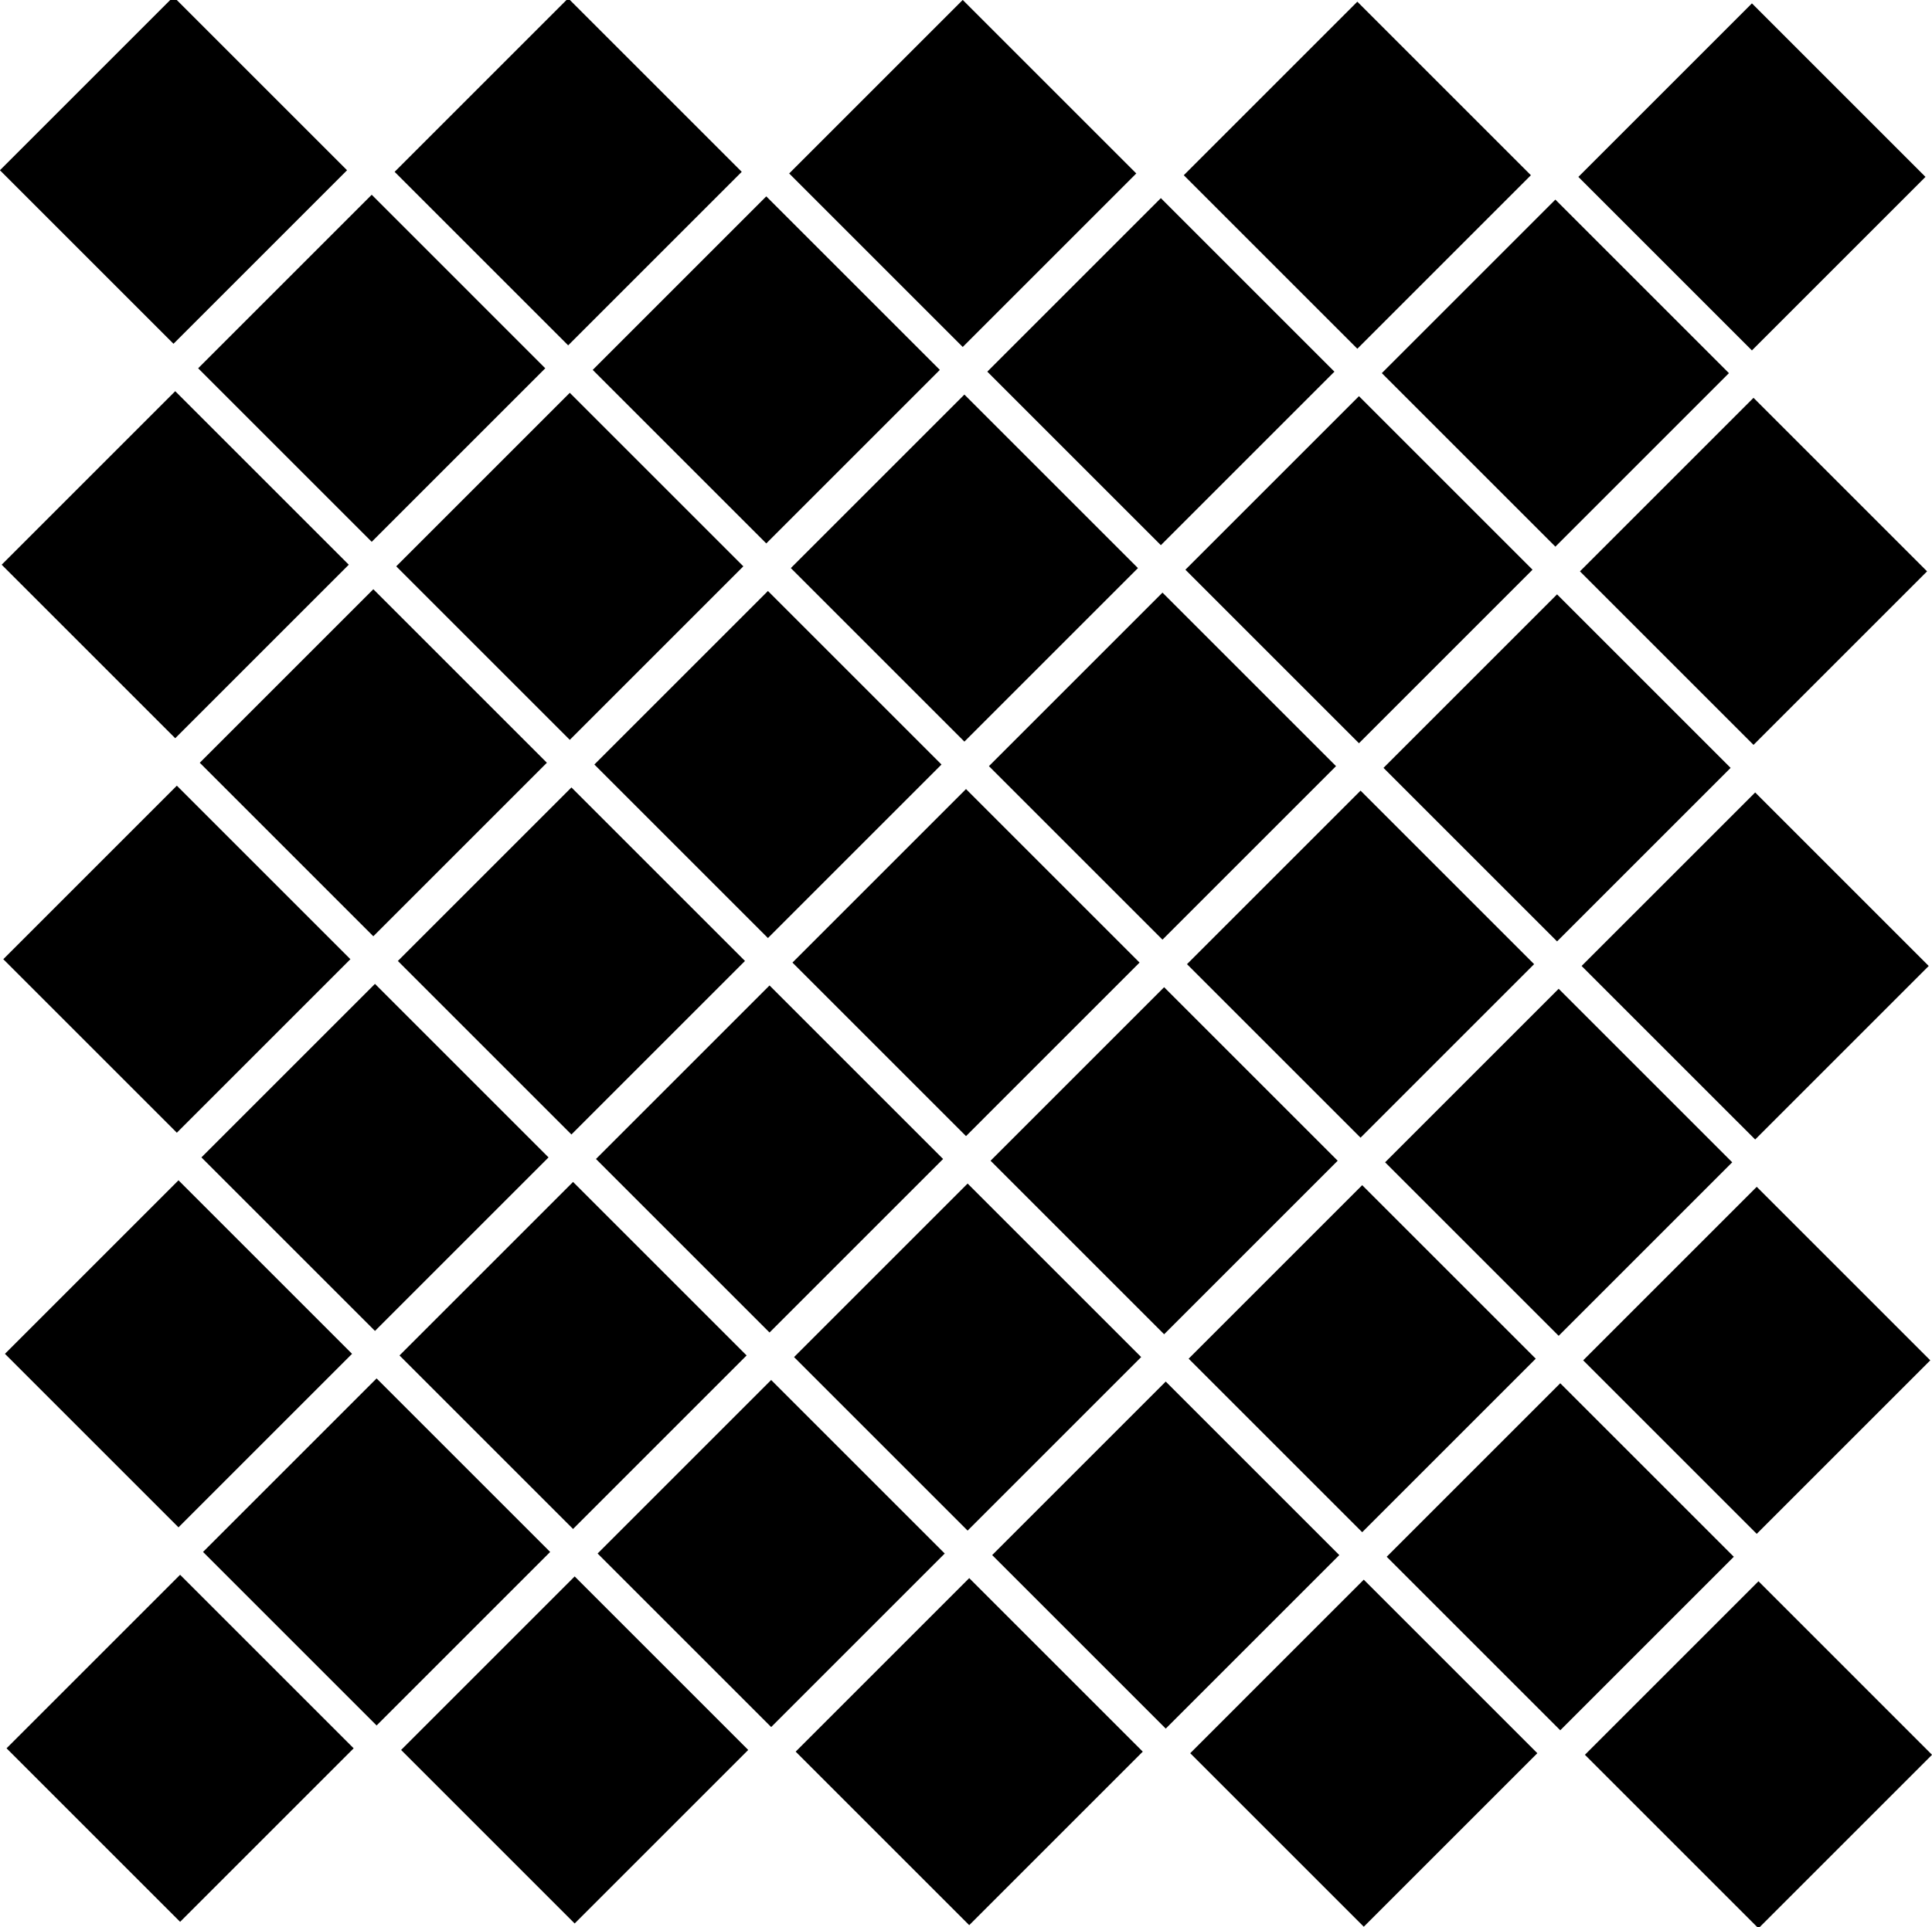
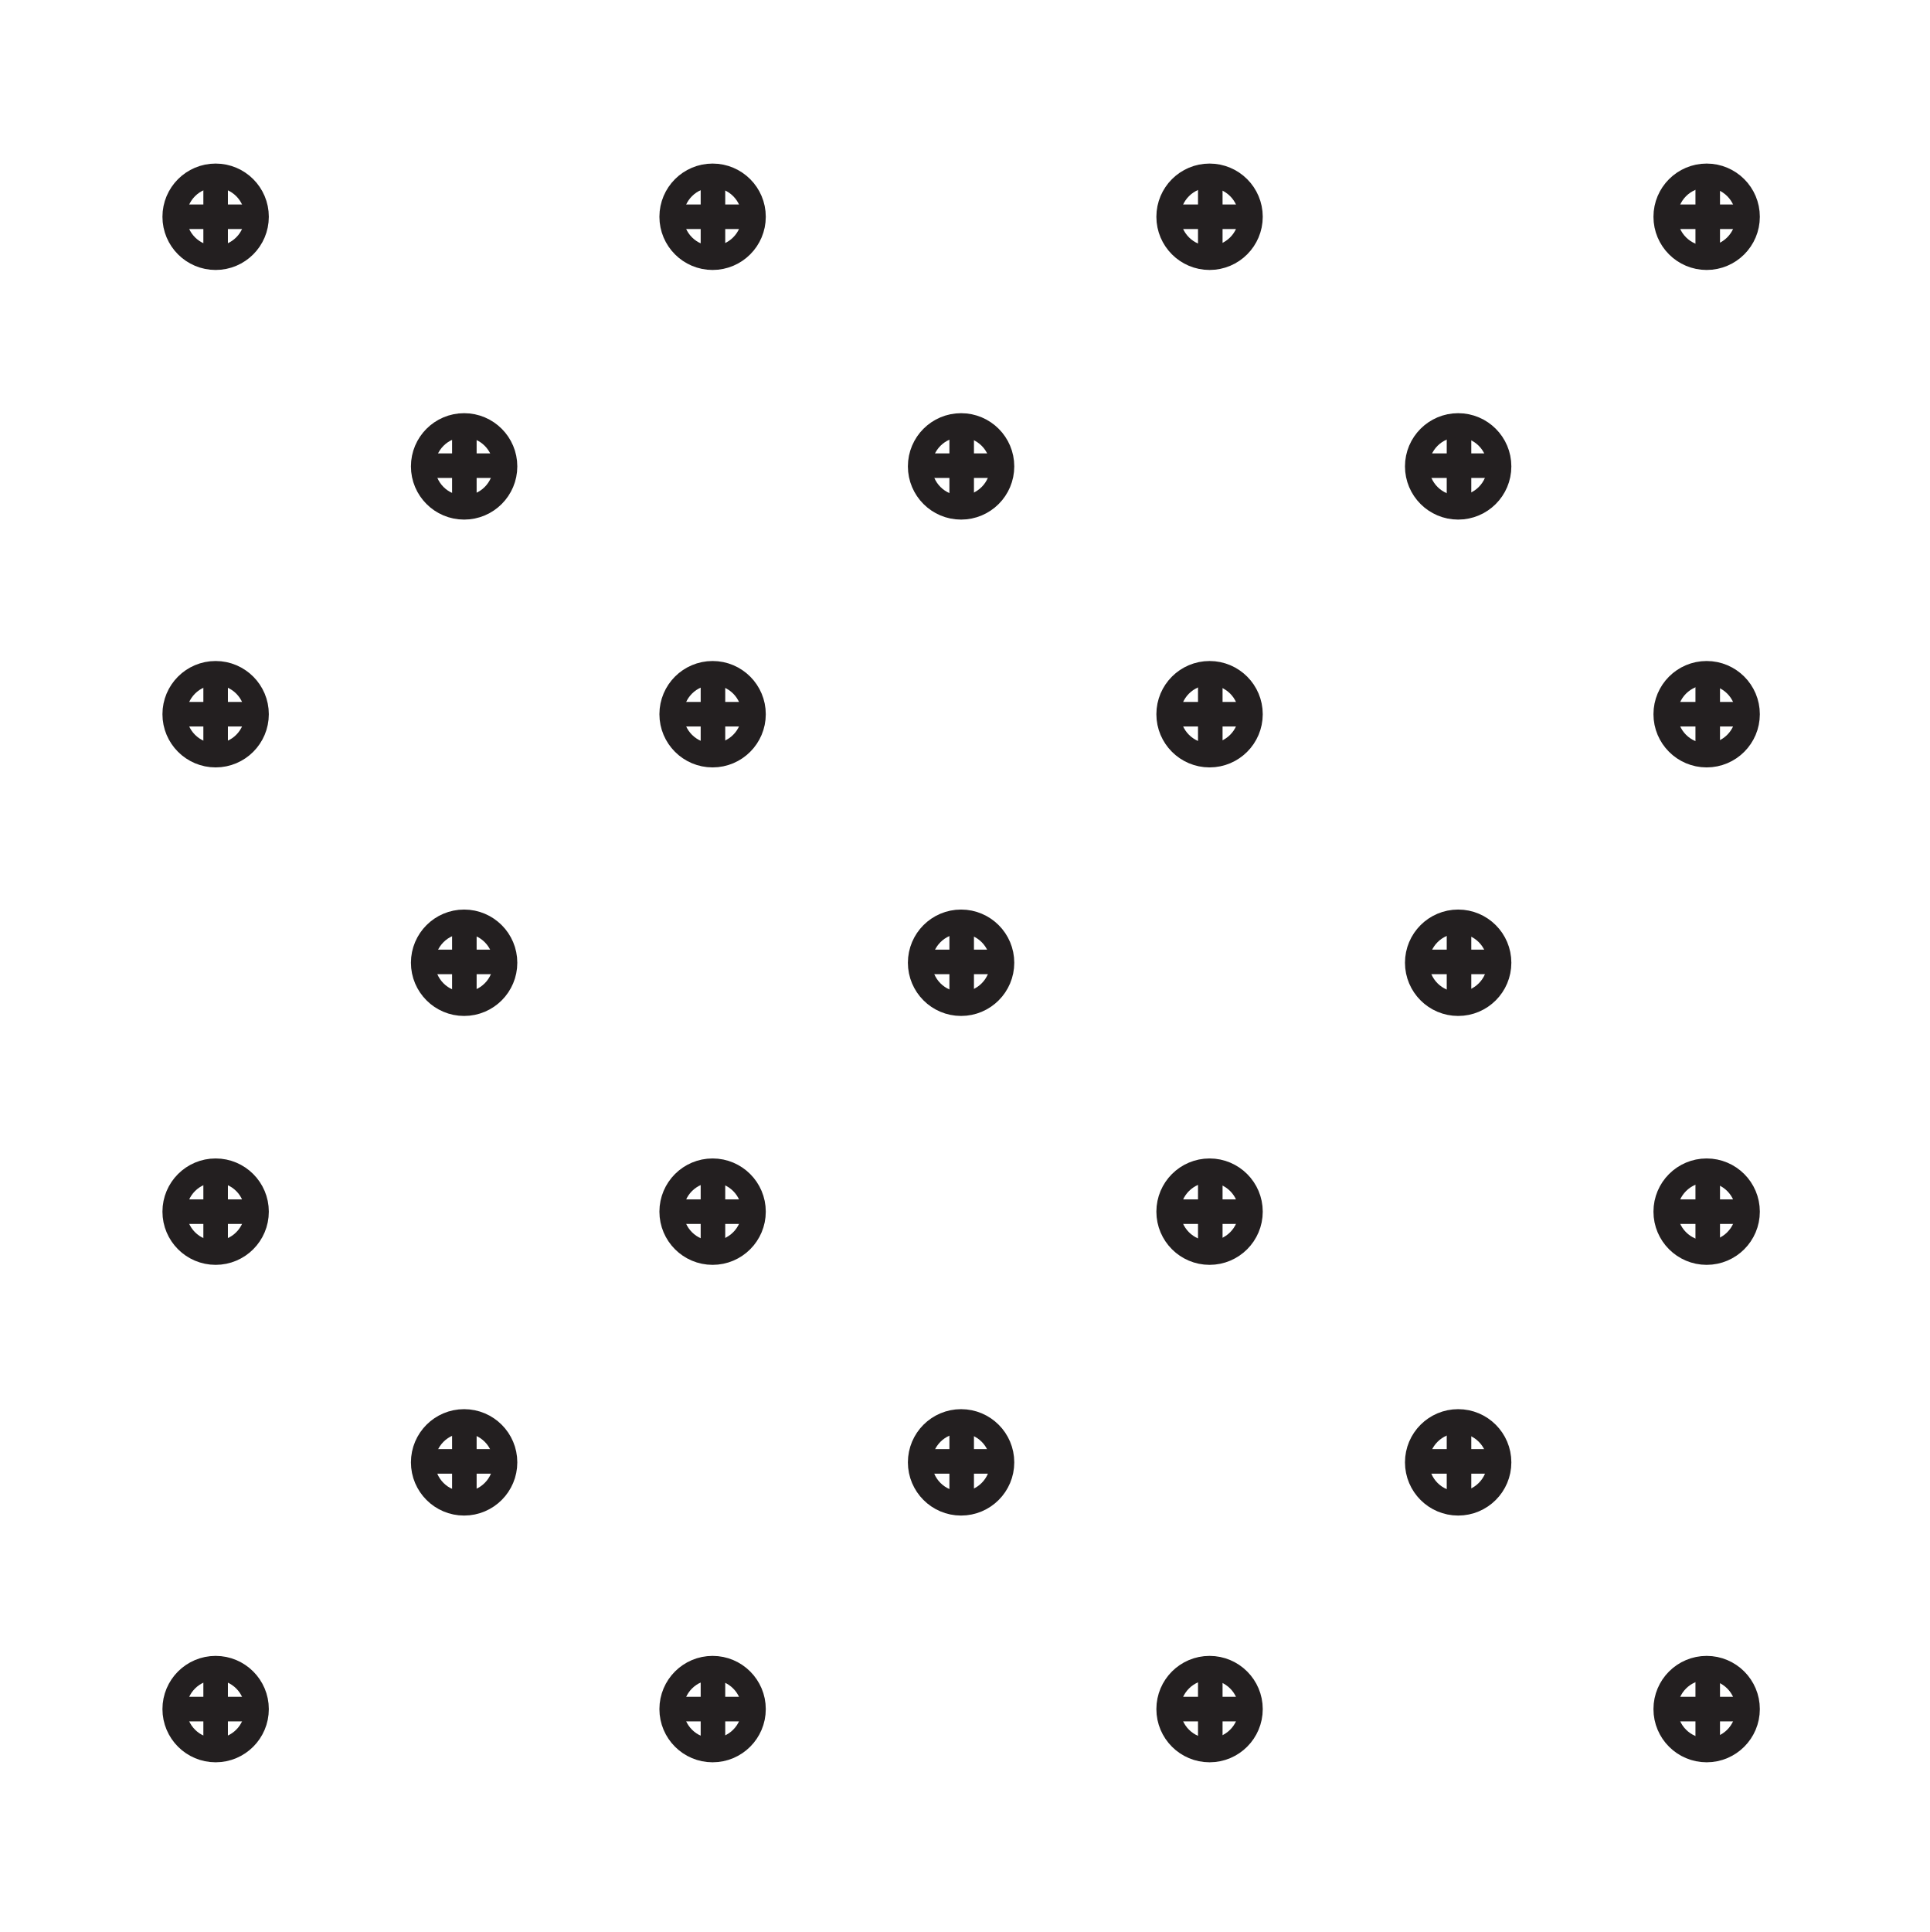
- <svg xmlns="http://www.w3.org/2000/svg" version="1.1" x="0px" y="0px" width="202.37px" height="201.85px" viewBox="0 0 202.37 201.85" enable-background="new 0 0 202.37 201.85" xml:space="preserve">
-   <g>
-     <rect x="5.32" y="4.98" transform="matrix(0.7071 -0.7071 0.7071 0.7071 -7.2899 18.0769)" width="25.71" height="25.71" />
-     <polygon points="21.62,16.82 19.2,16.82 19.2,14.4 17.16,14.4 17.16,16.82 14.74,16.82 14.74,18.86 17.16,18.86             17.16,21.27 19.2,21.27 19.2,18.86 21.62,18.86" />
-     <circle cx="18.18" cy="17.84" r="3.42" />
+ <svg xmlns="http://www.w3.org/2000/svg" version="1.2" baseProfile="tiny" x="0px" y="0px" width="160.35px" height="160.52px" viewBox="0 0 160.35 160.52" overflow="inherit" xml:space="preserve">
+   <g id="patch-01">
+     <rect x="5.07" y="5.15" transform="matrix(0.7071 -0.7071 0.7071 0.7071 -7.4838 17.9466)" fill="none" width="25.71" height="25.71" />
+     <polygon fill="#231F20" points="21.36,16.99 18.94,16.99 18.94,14.57 16.9,14.57 16.9,16.99 14.48,16.99 14.48,19.03 16.9,19.03   16.9,21.44 18.94,21.44 18.94,19.03 21.36,19.03  " />
+     <circle fill="none" stroke="#231F20" stroke-width="2" stroke-miterlimit="10" cx="17.92" cy="18.01" r="3.42" />
  </g>
-   <g>
-     <rect x="46.66" y="5.15" transform="matrix(0.7071 -0.7071 0.7071 0.7071 4.7001 47.3536)" width="25.71" height="25.71" />
-     <polygon points="62.95,16.82 60.53,16.82 60.53,14.4 58.49,14.4 58.49,16.82 56.07,16.82 56.07,18.86 58.49,18.86             58.49,21.27 60.53,21.27 60.53,18.86 62.95,18.86" />
-     <circle cx="59.48" cy="17.84" r="3.42" />
+   <g id="patch-02">
+     <rect x="46.4" y="5.32" transform="matrix(0.7071 -0.7071 0.7071 0.7071 4.5001 47.2218)" fill="none" width="25.71" height="25.71" />
+     <polygon fill="#231F20" points="62.69,16.99 60.27,16.99 60.27,14.57 58.23,14.57 58.23,16.99 55.82,16.99 55.82,19.03   58.23,19.03 58.23,21.44 60.27,21.44 60.27,19.03 62.69,19.03  " />
+     <circle fill="none" stroke="#231F20" stroke-width="2" stroke-miterlimit="10" cx="59.22" cy="18.01" r="3.42" />
  </g>
-   <g>
-     <rect x="87.99" y="5.32" transform="matrix(0.7071 -0.7071 0.7071 0.7071 16.6836 76.6287)" width="25.71" height="25.71" />
-     <polygon points="104.28,16.82 101.86,16.82 101.86,14.4 99.82,14.4 99.82,16.82 97.4,16.82 97.4,18.86 99.82,18.86             99.82,21.27 101.86,21.27 101.86,18.86 104.28,18.86" />
-     <circle cx="100.78" cy="17.84" r="3.42" />
+   <g id="patch-03">
+     <rect x="87.73" y="5.5" transform="matrix(0.7071 -0.7071 0.7071 0.7071 16.4857 76.4994)" fill="none" width="25.71" height="25.71" />
+     <polygon fill="#231F20" points="104.02,16.99 101.6,16.99 101.6,14.57 99.56,14.57 99.56,16.99 97.15,16.99 97.15,19.03   99.56,19.03 99.56,21.44 101.6,21.44 101.6,19.03 104.02,19.03  " />
+     <circle fill="none" stroke="#231F20" stroke-width="2" stroke-miterlimit="10" cx="100.52" cy="18.01" r="3.42" />
  </g>
-   <g>
-     <rect x="129.32" y="5.5" transform="matrix(0.7071 -0.7071 0.7071 0.7071 28.6652 105.9104)" width="25.71" height="25.71" />
-     <polygon points="145.61,16.82 143.19,16.82 143.19,14.4 141.15,14.4 141.15,16.82 138.74,16.82 138.74,18.86             141.15,18.86 141.15,21.27 143.19,21.27 143.19,18.86 145.61,18.86" />
-     <circle cx="142.08" cy="17.84" r="3.42" />
+   <g id="patch-04">
+     <rect x="129.06" y="5.67" transform="matrix(0.7071 -0.7071 0.7071 0.7071 28.4694 105.7742)" fill="none" width="25.71" height="25.71" />
+     <polygon fill="#231F20" points="145.35,16.99 142.94,16.99 142.94,14.57 140.9,14.57 140.9,16.99 138.48,16.99 138.48,19.03   140.9,19.03 140.9,21.44 142.94,21.44 142.94,19.03 145.35,19.03  " />
+     <circle fill="none" stroke="#231F20" stroke-width="2" stroke-miterlimit="10" cx="141.83" cy="18.01" r="3.42" />
  </g>
-   <g>
-     <rect x="170.65" y="5.67" transform="matrix(0.7071 -0.7071 0.7071 0.7071 40.6526 135.1896)" width="25.71" height="25.71" />
-     <polygon points="186.94,16.82 184.53,16.82 184.53,14.4 182.48,14.4 182.48,16.82 180.07,16.82 180.07,18.86             182.48,18.86 182.48,21.27 184.53,21.27 184.53,18.86 186.94,18.86" />
-     <circle cx="183.39" cy="17.84" r="3.42" />
+   <g id="patch-05">
+     <rect x="5.24" y="46.48" transform="matrix(0.7071 -0.7071 0.7071 0.7071 -36.6595 30.174)" fill="none" width="25.71" height="25.71" />
+     <polygon fill="#231F20" points="21.36,58.32 18.94,58.32 18.94,55.9 16.9,55.9 16.9,58.32 14.48,58.32 14.48,60.36 16.9,60.36   16.9,62.78 18.94,62.78 18.94,60.36 21.36,60.36  " />
+     <circle fill="none" stroke="#231F20" stroke-width="2" stroke-miterlimit="10" cx="17.92" cy="59.34" r="3.42" />
  </g>
-   <g>
-     <rect x="5.5" y="46.31" transform="matrix(0.7071 -0.7071 0.7071 0.7071 -36.4601 30.306)" width="25.71" height="25.71" />
-     <polygon points="21.62,58.15 19.2,58.15 19.2,55.73 17.16,55.73 17.16,58.15 14.74,58.15 14.74,60.19 17.16,60.19             17.16,62.6 19.2,62.6 19.2,60.19 21.62,60.19" />
-     <circle cx="18.18" cy="59.17" r="3.42" />
+   <g id="patch-06">
+     <rect x="46.57" y="46.66" transform="matrix(0.7071 -0.7071 0.7071 0.7071 -24.6749 59.4492)" fill="none" width="25.71" height="25.71" />
+     <polygon fill="#231F20" points="62.69,58.32 60.27,58.32 60.27,55.9 58.23,55.9 58.23,58.32 55.82,58.32 55.82,60.36 58.23,60.36   58.23,62.78 60.27,62.78 60.27,60.36 62.69,60.36  " />
+     <circle fill="none" stroke="#231F20" stroke-width="2" stroke-miterlimit="10" cx="59.22" cy="59.34" r="3.42" />
  </g>
-   <g>
-     <rect x="46.83" y="46.48" transform="matrix(0.7071 -0.7071 0.7071 0.7071 -24.4753 59.5799)" width="25.71" height="25.71" />
-     <polygon points="62.95,58.15 60.53,58.15 60.53,55.73 58.49,55.73 58.49,58.15 56.07,58.15 56.07,60.19             58.49,60.19 58.49,62.6 60.53,62.6 60.53,60.19 62.95,60.19" />
-     <circle cx="59.48" cy="59.17" r="3.42" />
+   <g id="patch-07">
+     <rect x="87.9" y="46.83" transform="matrix(0.7071 -0.7071 0.7071 0.7071 -12.6903 88.7267)" fill="none" width="25.71" height="25.71" />
+     <polygon fill="#231F20" points="104.02,58.32 101.6,58.32 101.6,55.9 99.56,55.9 99.56,58.32 97.15,58.32 97.15,60.36 99.56,60.36   99.56,62.78 101.6,62.78 101.6,60.36 104.02,60.36  " />
+     <circle fill="none" stroke="#231F20" stroke-width="2" stroke-miterlimit="10" cx="100.52" cy="59.34" r="3.42" />
  </g>
-   <g>
-     <rect x="88.16" y="46.66" transform="matrix(0.7071 -0.7071 0.7071 0.7071 -12.4939 88.861)" width="25.71" height="25.71" />
-     <polygon points="104.28,58.15 101.86,58.15 101.86,55.73 99.82,55.73 99.82,58.15 97.4,58.15 97.4,60.19             99.82,60.19 99.82,62.6 101.86,62.6 101.86,60.19 104.28,60.19" />
-     <circle cx="100.78" cy="59.17" r="3.42" />
+   <g id="patch-08">
+     <rect x="129.23" y="47" transform="matrix(0.7071 -0.7071 0.7071 0.7071 -0.7054 118.0031)" fill="none" width="25.71" height="25.71" />
+     <polygon fill="#231F20" points="145.35,58.32 142.94,58.32 142.94,55.9 140.9,55.9 140.9,58.32 138.48,58.32 138.48,60.36   140.9,60.36 140.9,62.78 142.94,62.78 142.94,60.36 145.35,60.36  " />
+     <circle fill="none" stroke="#231F20" stroke-width="2" stroke-miterlimit="10" cx="141.83" cy="59.34" r="3.42" />
  </g>
-   <g>
-     <rect x="129.49" y="46.83" transform="matrix(0.7071 -0.7071 0.7071 0.7071 -0.5094 118.1349)" width="25.71" height="25.71" />
-     <polygon points="145.61,58.15 143.19,58.15 143.19,55.73 141.15,55.73 141.15,58.15 138.74,58.15 138.74,60.19             141.15,60.19 141.15,62.6 143.19,62.6 143.19,60.19 145.61,60.19" />
-     <circle cx="142.08" cy="59.17" r="3.42" />
+   <g id="patch-09">
+     <rect x="5.41" y="87.81" transform="matrix(0.7071 -0.7071 0.7071 0.7071 -65.8346 42.4001)" fill="none" width="25.71" height="25.71" />
+     <polygon fill="#231F20" points="21.36,99.65 18.94,99.65 18.94,97.23 16.9,97.23 16.9,99.65 14.48,99.65 14.48,101.69 16.9,101.69   16.9,104.11 18.94,104.11 18.94,101.69 21.36,101.69  " />
+     <circle fill="none" stroke="#231F20" stroke-width="2" stroke-miterlimit="10" cx="17.92" cy="100.67" r="3.42" />
  </g>
-   <g>
-     <rect x="170.82" y="47" transform="matrix(0.7071 -0.7071 0.7071 0.7071 11.4734 147.4108)" width="25.71" height="25.71" />
-     <polygon points="186.94,58.15 184.53,58.15 184.53,55.73 182.48,55.73 182.48,58.15 180.07,58.15 180.07,60.19             182.48,60.19 182.48,62.6 184.53,62.6 184.53,60.19 186.94,60.19" />
-     <circle cx="183.39" cy="59.17" r="3.42" />
+   <g id="patch-10">
+     <rect x="46.74" y="87.99" transform="matrix(0.7071 -0.7071 0.7071 0.7071 -53.8512 71.6791)" fill="none" width="25.71" height="25.71" />
+     <polygon fill="#231F20" points="62.69,99.65 60.27,99.65 60.27,97.23 58.23,97.23 58.23,99.65 55.82,99.65 55.82,101.69   58.23,101.69 58.23,104.11 60.27,104.11 60.27,101.69 62.69,101.69  " />
+     <circle fill="none" stroke="#231F20" stroke-width="2" stroke-miterlimit="10" cx="59.22" cy="100.67" r="3.42" />
  </g>
-   <g>
-     <rect x="5.67" y="87.64" transform="matrix(0.7071 -0.7071 0.7071 0.7071 -65.6349 42.5302)" width="25.71" height="25.71" />
-     <polygon points="21.62,99.48 19.2,99.48 19.2,97.06 17.16,97.06 17.16,99.48 14.74,99.48 14.74,101.52             17.16,101.52 17.16,103.94 19.2,103.94 19.2,101.52 21.62,101.52" />
-     <circle cx="18.18" cy="100.5" r="3.42" />
+   <g id="patch-11">
+     <rect x="88.07" y="88.16" transform="matrix(0.7071 -0.7071 0.7071 0.7071 -41.8658 100.9523)" fill="none" width="25.71" height="25.71" />
+     <polygon fill="#231F20" points="104.02,99.65 101.6,99.65 101.6,97.23 99.56,97.23 99.56,99.65 97.15,99.65 97.15,101.69   99.56,101.69 99.56,104.11 101.6,104.11 101.6,101.69 104.02,101.69  " />
+     <circle fill="none" stroke="#231F20" stroke-width="2" stroke-miterlimit="10" cx="100.52" cy="100.67" r="3.42" />
  </g>
-   <g>
-     <rect x="47" y="87.82" transform="matrix(0.7071 -0.7071 0.7071 0.7071 -53.6553 71.8127)" width="25.71" height="25.71" />
-     <polygon points="62.95,99.48 60.53,99.48 60.53,97.06 58.49,97.06 58.49,99.48 56.07,99.48 56.07,101.52             58.49,101.52 58.49,103.94 60.53,103.94 60.53,101.52 62.95,101.52" />
-     <circle cx="59.48" cy="100.5" r="3.42" />
+   <g id="patch-12">
+     <rect x="129.4" y="88.33" transform="matrix(0.7071 -0.7071 0.7071 0.7071 -29.8824 130.2238)" fill="none" width="25.71" height="25.71" />
+     <polygon fill="#231F20" points="145.35,99.65 142.94,99.65 142.94,97.23 140.9,97.23 140.9,99.65 138.48,99.65 138.48,101.69   140.9,101.69 140.9,104.11 142.94,104.11 142.94,101.69 145.35,101.69  " />
+     <circle fill="none" stroke="#231F20" stroke-width="2" stroke-miterlimit="10" cx="141.83" cy="100.67" r="3.42" />
  </g>
-   <g>
-     <rect x="88.33" y="87.99" transform="matrix(0.7071 -0.7071 0.7071 0.7071 -41.6693 101.0856)" width="25.71" height="25.71" />
-     <polygon points="104.28,99.48 101.86,99.48 101.86,97.06 99.82,97.06 99.82,99.48 97.4,99.48 97.4,101.52             99.82,101.52 99.82,103.94 101.86,103.94 101.86,101.52 104.28,101.52  " />
-     <circle cx="100.78" cy="100.5" r="3.42" />
+   <g id="patch-13">
+     <rect x="5.58" y="129.15" transform="matrix(0.7071 -0.7071 0.7071 0.7071 -95.0103 54.6269)" fill="none" width="25.71" height="25.71" />
+     <polygon fill="#231F20" points="21.36,140.98 18.94,140.98 18.94,138.56 16.9,138.56 16.9,140.98 14.48,140.98 14.48,143.02   16.9,143.02 16.9,145.44 18.94,145.44 18.94,143.02 21.36,143.02  " />
+     <circle fill="none" stroke="#231F20" stroke-width="2" stroke-miterlimit="10" cx="17.92" cy="142" r="3.42" />
  </g>
-   <g>
-     <rect x="129.66" y="88.16" transform="matrix(0.7071 -0.7071 0.7071 0.7071 -29.6871 130.3561)" width="25.71" height="25.71" />
-     <polygon points="145.61,99.48 143.19,99.48 143.19,97.06 141.15,97.06 141.15,99.48 138.74,99.48 138.74,101.52             141.15,101.52 141.15,103.94 143.19,103.94 143.19,101.52 145.61,101.52  " />
-     <circle cx="142.08" cy="100.5" r="3.42" />
+   <g id="patch-14">
+     <rect x="46.91" y="129.32" transform="matrix(0.7071 -0.7071 0.7071 0.7071 -83.0261 83.903)" fill="none" width="25.71" height="25.71" />
+     <polygon fill="#231F20" points="62.69,140.98 60.27,140.98 60.27,138.56 58.23,138.56 58.23,140.98 55.82,140.98 55.82,143.02   58.23,143.02 58.23,145.44 60.27,145.44 60.27,143.02 62.69,143.02  " />
+     <circle fill="none" stroke="#231F20" stroke-width="2" stroke-miterlimit="10" cx="59.22" cy="142" r="3.42" />
  </g>
-   <g>
-     <rect x="170.99" y="88.34" transform="matrix(0.7071 -0.7071 0.7071 0.7071 -17.7041 159.6433)" width="25.71" height="25.71" />
-     <polygon points="186.94,99.48 184.53,99.48 184.53,97.06 182.48,97.06 182.48,99.48 180.07,99.48 180.07,101.52             182.48,101.52 182.48,103.94 184.53,103.94 184.53,101.52 186.94,101.52  " />
-     <circle cx="183.39" cy="100.5" r="3.42" />
+   <g id="patch-15">
+     <rect x="88.24" y="129.49" transform="matrix(0.7071 -0.7071 0.7071 0.7071 -71.0415 113.1792)" fill="none" width="25.71" height="25.71" />
+     <polygon fill="#231F20" points="104.02,140.98 101.6,140.98 101.6,138.56 99.56,138.56 99.56,140.98 97.15,140.98 97.15,143.02   99.56,143.02 99.56,145.44 101.6,145.44 101.6,143.02 104.02,143.02  " />
+     <circle fill="none" stroke="#231F20" stroke-width="2" stroke-miterlimit="10" cx="100.52" cy="142" r="3.42" />
  </g>
-   <g>
-     <rect x="5.84" y="128.98" transform="matrix(0.7071 -0.7071 0.7071 0.7071 -94.814 54.7632)" width="25.71" height="25.71" />
-     <polygon points="21.62,140.81 19.2,140.81 19.2,138.39 17.16,138.39 17.16,140.81 14.74,140.81 14.74,142.85             17.16,142.85 17.16,145.27 19.2,145.27 19.2,142.85 21.62,142.85  " />
-     <circle cx="18.18" cy="141.83" r="3.42" />
+   <g id="patch-16">
+     <rect x="129.58" y="129.66" transform="matrix(0.7071 -0.7071 0.7071 0.7071 -59.0569 142.4498)" fill="none" width="25.71" height="25.71" />
+     <polygon fill="#231F20" points="145.35,140.98 142.94,140.98 142.94,138.56 140.9,138.56 140.9,140.98 138.48,140.98   138.48,143.02 140.9,143.02 140.9,145.44 142.94,145.44 142.94,143.02 145.35,143.02  " />
+     <circle fill="none" stroke="#231F20" stroke-width="2" stroke-miterlimit="10" cx="141.83" cy="142" r="3.42" />
  </g>
-   <g>
-     <rect x="47.17" y="129.15" transform="matrix(0.7071 -0.7071 0.7071 0.7071 -82.8299 84.0373)" width="25.71" height="25.71" />
-     <polygon points="62.95,140.81 60.53,140.81 60.53,138.39 58.49,138.39 58.49,140.81 56.07,140.81 56.07,142.85             58.49,142.85 58.49,145.27 60.53,145.27 60.53,142.85 62.95,142.85  " />
-     <circle cx="59.48" cy="141.83" r="3.42" />
+   <g id="patch-17">
+     <rect x="26.16" y="108.57" transform="matrix(0.7071 -0.7071 0.7071 0.7071 -74.4294 63.15)" fill="none" width="25.71" height="25.71" />
+     <polygon fill="#231F20" points="42.02,120.4 39.61,120.4 39.61,117.98 37.57,117.98 37.57,120.4 35.15,120.4 35.15,122.44   37.57,122.44 37.57,124.86 39.61,124.86 39.61,122.44 42.02,122.44  " />
+     <circle fill="none" stroke="#231F20" stroke-width="2" stroke-miterlimit="10" cx="38.57" cy="121.5" r="3.42" />
  </g>
-   <g>
-     <rect x="88.5" y="129.32" transform="matrix(0.7071 -0.7071 0.7071 0.7071 -70.8463 113.3121)" width="25.71" height="25.71" />
-     <polygon points="104.28,140.81 101.86,140.81 101.86,138.39 99.82,138.39 99.82,140.81 97.4,140.81 97.4,142.85             99.82,142.85 99.82,145.27 101.86,145.27 101.86,142.85 104.28,142.85" />
-     <circle cx="100.78" cy="141.83" r="3.42" />
+   <g id="patch-18">
+     <rect x="67.49" y="108.74" transform="matrix(0.7071 -0.7071 0.7071 0.7071 -62.4459 92.4277)" fill="none" width="25.71" height="25.71" />
+     <polygon fill="#231F20" points="83.36,120.4 80.94,120.4 80.94,117.98 78.9,117.98 78.9,120.4 76.48,120.4 76.48,122.44   78.9,122.44 78.9,124.86 80.94,124.86 80.94,122.44 83.36,122.44  " />
+     <circle fill="none" stroke="#231F20" stroke-width="2" stroke-miterlimit="10" cx="79.87" cy="121.5" r="3.42" />
  </g>
-   <g>
-     <rect x="129.83" y="129.49" transform="matrix(0.7071 -0.7071 0.7071 0.7071 -58.8593 142.5853)" width="25.71" height="25.71" />
-     <polygon points="145.61,140.81 143.19,140.81 143.19,138.39 141.15,138.39 141.15,140.81 138.74,140.81             138.74,142.85 141.15,142.85 141.15,145.27 143.19,145.27 143.19,142.85 145.61,142.85" />
-     <circle cx="142.08" cy="141.83" r="3.42" />
+   <g id="patch-19">
+     <rect x="108.82" y="108.91" transform="matrix(0.7071 -0.7071 0.7071 0.7071 -50.4615 121.708)" fill="none" width="25.71" height="25.71" />
+     <polygon fill="#231F20" points="124.69,120.4 122.27,120.4 122.27,117.98 120.23,117.98 120.23,120.4 117.81,120.4 117.81,122.44   120.23,122.44 120.23,124.86 122.27,124.86 122.27,122.44 124.69,122.44  " />
+     <circle fill="none" stroke="#231F20" stroke-width="2" stroke-miterlimit="10" cx="121.18" cy="121.5" r="3.42" />
  </g>
-   <g>
-     <rect x="171.16" y="129.66" transform="matrix(0.7071 -0.7071 0.7071 0.7071 -46.8784 171.8612)" width="25.71" height="25.71" />
-     <polygon points="186.94,140.81 184.53,140.81 184.53,138.39 182.48,138.39 182.48,140.81 180.07,140.81             180.07,142.85 182.48,142.85 182.48,145.27 184.53,145.27 184.53,142.85 186.94,142.85" />
-     <circle cx="183.39" cy="141.83" r="3.42" />
+   <g id="patch-20">
+     <rect x="25.99" y="67.24" transform="matrix(0.7071 -0.7071 0.7071 0.7071 -45.2549 50.9246)" fill="none" width="25.71" height="25.71" />
+     <polygon fill="#231F20" points="42.02,78.9 39.61,78.9 39.61,76.48 37.57,76.48 37.57,78.9 35.15,78.9 35.15,80.94 37.57,80.94   37.57,83.36 39.61,83.36 39.61,80.94 42.02,80.94  " />
+     <circle fill="none" stroke="#231F20" stroke-width="2" stroke-miterlimit="10" cx="38.57" cy="79.99" r="3.42" />
  </g>
-   <g>
-     <rect x="6.01" y="170.31" transform="matrix(0.7071 -0.7071 0.7071 0.7071 -123.99 66.9865)" width="25.71" height="25.71" />
-     <polygon points="21.62,182.14 19.2,182.14 19.2,179.72 17.16,179.72 17.16,182.14 14.74,182.14 14.74,184.18             17.16,184.18 17.16,186.6 19.2,186.6 19.2,184.18 21.62,184.18" />
-     <circle cx="18.18" cy="183.16" r="3.42" />
+   <g id="patch-21">
+     <rect x="67.32" y="67.41" transform="matrix(0.7071 -0.7071 0.7071 0.7071 -33.2705 80.2005)" fill="none" width="25.71" height="25.71" />
+     <polygon fill="#231F20" points="83.36,78.9 80.94,78.9 80.94,76.48 78.9,76.48 78.9,78.9 76.48,78.9 76.48,80.94 78.9,80.94   78.9,83.36 80.94,83.36 80.94,80.94 83.36,80.94  " />
+     <circle fill="none" stroke="#231F20" stroke-width="2" stroke-miterlimit="10" cx="79.87" cy="79.99" r="3.42" />
  </g>
-   <g>
-     <rect x="47.34" y="170.48" transform="matrix(0.7071 -0.7071 0.7071 0.7071 -112.0063 96.2634)" width="25.71" height="25.71" />
-     <polygon points="62.95,182.14 60.53,182.14 60.53,179.72 58.49,179.72 58.49,182.14 56.07,182.14 56.07,184.18             58.49,184.18 58.49,186.6 60.53,186.6 60.53,184.18 62.95,184.18" />
-     <circle cx="59.48" cy="183.16" r="3.42" />
+   <g id="patch-22">
+     <rect x="108.65" y="67.58" transform="matrix(0.7071 -0.7071 0.7071 0.7071 -21.2859 109.479)" fill="none" width="25.71" height="25.71" />
+     <polygon fill="#231F20" points="124.69,78.9 122.27,78.9 122.27,76.48 120.23,76.48 120.23,78.9 117.81,78.9 117.81,80.94   120.23,80.94 120.23,83.36 122.27,83.36 122.27,80.94 124.69,80.94  " />
+     <circle fill="none" stroke="#231F20" stroke-width="2" stroke-miterlimit="10" cx="121.18" cy="79.99" r="3.42" />
  </g>
-   <g>
-     <rect x="88.67" y="170.66" transform="matrix(0.7071 -0.7071 0.7071 0.7071 -100.0295 125.5366)" width="25.71" height="25.71" />
-     <polygon points="104.28,182.14 101.86,182.14 101.86,179.72 99.82,179.72 99.82,182.14 97.4,182.14 97.4,184.18             99.82,184.18 99.82,186.6 101.86,186.6 101.86,184.18 104.28,184.18" />
-     <circle cx="100.78" cy="183.16" r="3.42" />
+   <g id="patch-23">
+     <rect x="25.82" y="25.9" transform="matrix(0.7071 -0.7071 0.7071 0.7071 -16.0793 38.697)" fill="none" width="25.71" height="25.71" />
+     <polygon fill="#231F20" points="42.02,37.67 39.61,37.67 39.61,35.25 37.57,35.25 37.57,37.67 35.15,37.67 35.15,39.71   37.57,39.71 37.57,42.13 39.61,42.13 39.61,39.71 42.02,39.71  " />
+     <circle fill="none" stroke="#231F20" stroke-width="2" stroke-miterlimit="10" cx="38.57" cy="38.75" r="3.42" />
  </g>
-   <g>
-     <rect x="130" y="170.82" transform="matrix(0.7071 -0.7071 0.7071 0.7071 -88.0385 154.8121)" width="25.71" height="25.71" />
-     <polygon points="145.61,182.14 143.19,182.14 143.19,179.72 141.15,179.72 141.15,182.14 138.74,182.14             138.74,184.18 141.15,184.18 141.15,186.6 143.19,186.6 143.19,184.18 145.61,184.18" />
-     <circle cx="142.08" cy="183.16" r="3.42" />
+   <g id="patch-24">
+     <rect x="67.15" y="26.08" transform="matrix(0.7071 -0.7071 0.7071 0.7071 -4.0951 67.9739)" fill="none" width="25.71" height="25.71" />
+     <polygon fill="#231F20" points="83.36,37.67 80.94,37.67 80.94,35.25 78.9,35.25 78.9,37.67 76.48,37.67 76.48,39.71 78.9,39.71   78.9,42.13 80.94,42.13 80.94,39.71 83.36,39.71  " />
+     <circle fill="none" stroke="#231F20" stroke-width="2" stroke-miterlimit="10" cx="79.87" cy="38.75" r="3.42" />
  </g>
-   <g>
-     <rect x="26.59" y="149.74" transform="matrix(0.7071 -0.7071 0.7071 0.7071 -103.416 75.5119)" width="25.71" height="25.71" />
-     <polygon points="42.28,161.73 39.87,161.73 39.87,159.32 37.82,159.32 37.82,161.73 35.41,161.73 35.41,163.77             37.82,163.77 37.82,166.19 39.87,166.19 39.87,163.77 42.28,163.77" />
-     <circle cx="38.83" cy="162.75" r="3.42" />
-   </g>
-   <g>
-     <rect x="67.92" y="149.9" transform="matrix(0.7071 -0.7071 0.7071 0.7071 -91.423 104.7878)" width="25.71" height="25.71" />
-     <polygon points="83.61,161.73 81.2,161.73 81.2,159.32 79.16,159.32 79.16,161.73 76.74,161.73 76.74,163.77             79.16,163.77 79.16,166.19 81.2,166.19 81.2,163.77 83.61,163.77" />
-     <circle cx="80.13" cy="162.75" r="3.42" />
-   </g>
-   <g>
-     <rect x="109.25" y="150.07" transform="matrix(0.7071 -0.7071 0.7071 0.7071 -79.4378 134.0562)" width="25.71" height="25.71" />
-     <polygon points="124.95,161.73 122.53,161.73 122.53,159.32 120.49,159.32 120.49,161.73 118.07,161.73             118.07,163.77 120.49,163.77 120.49,166.19 122.53,166.19 122.53,163.77 124.95,163.77" />
-     <circle cx="121.43" cy="162.75" r="3.42" />
-   </g>
-   <g>
-     <rect x="150.58" y="150.24" transform="matrix(0.7071 -0.7071 0.7071 0.7071 -67.4585 163.3367)" width="25.71" height="25.71" />
-     <polygon points="166.28,161.73 163.86,161.73 163.86,159.32 161.82,159.32 161.82,161.73 159.4,161.73             159.4,163.77 161.82,163.77 161.82,166.19 163.86,166.19 163.86,163.77 166.28,163.77" />
-     <circle cx="162.73" cy="162.75" r="3.42" />
-   </g>
-   <g>
-     <rect x="26.42" y="108.4" transform="matrix(0.7071 -0.7071 0.7071 0.7071 -74.233 63.2881)" width="25.71" height="25.71" />
-     <polygon points="42.28,120.23 39.87,120.23 39.87,117.81 37.82,117.81 37.82,120.23 35.41,120.23 35.41,122.27             37.82,122.27 37.82,124.69 39.87,124.69 39.87,122.27 42.28,122.27" />
-     <circle cx="38.83" cy="121.33" r="3.42" />
-   </g>
-   <g>
-     <rect x="67.75" y="108.57" transform="matrix(0.7071 -0.7071 0.7071 0.7071 -62.2505 92.5584)" width="25.71" height="25.71" />
-     <polygon points="83.61,120.23 81.2,120.23 81.2,117.81 79.16,117.81 79.16,120.23 76.74,120.23 76.74,122.27             79.16,122.27 79.16,124.69 81.2,124.69 81.2,122.27 83.61,122.27" />
-     <circle cx="80.13" cy="121.33" r="3.42" />
-   </g>
-   <g>
-     <rect x="109.08" y="108.75" transform="matrix(0.7071 -0.7071 0.7071 0.7071 -50.2696 121.8383)" width="25.71" height="25.71" />
-     <polygon points="124.95,120.23 122.53,120.23 122.53,117.81 120.49,117.81 120.49,120.23 118.07,120.23             118.07,122.27 120.49,122.27 120.49,124.69 122.53,124.69 122.53,122.27 124.95,122.27" />
-     <circle cx="121.43" cy="121.33" r="3.42" />
-   </g>
-   <g>
-     <rect x="150.41" y="108.92" transform="matrix(0.7071 -0.7071 0.7071 0.7071 -38.2876 151.1076)" width="25.71" height="25.71" />
-     <polygon points="166.28,120.23 163.86,120.23 163.86,117.81 161.82,117.81 161.82,120.23 159.4,120.23             159.4,122.27 161.82,122.27 161.82,124.69 163.86,124.69 163.86,122.27 166.28,122.27" />
-     <circle cx="162.73" cy="121.33" r="3.42" />
-   </g>
-   <g>
-     <rect x="26.25" y="67.06" transform="matrix(0.7071 -0.7071 0.7071 0.7071 -45.0545 51.0534)" width="25.71" height="25.71" />
-     <polygon points="42.28,78.73 39.87,78.73 39.87,76.31 37.82,76.31 37.82,78.73 35.41,78.73 35.41,80.77             37.82,80.77 37.82,83.19 39.87,83.19 39.87,80.77 42.28,80.77" />
-     <circle cx="38.83" cy="79.82" r="3.42" />
-   </g>
-   <g>
-     <rect x="67.58" y="67.24" transform="matrix(0.7071 -0.7071 0.7071 0.7071 -33.0726 80.3359)" width="25.71" height="25.71" />
-     <polygon points="83.61,78.73 81.2,78.73 81.2,76.31 79.16,76.31 79.16,78.73 76.74,78.73 76.74,80.77 79.16,80.77             79.16,83.19 81.2,83.19 81.2,80.77 83.61,80.77" />
-     <circle cx="80.13" cy="79.82" r="3.42" />
-   </g>
-   <g>
-     <rect x="108.91" y="67.41" transform="matrix(0.7071 -0.7071 0.7071 0.7071 -21.0897 109.61)" width="25.71" height="25.71" />
-     <polygon points="124.95,78.73 122.53,78.73 122.53,76.31 120.49,76.31 120.49,78.73 118.07,78.73 118.07,80.77             120.49,80.77 120.49,83.19 122.53,83.19 122.53,80.77 124.95,80.77" />
-     <circle cx="121.43" cy="79.82" r="3.42" />
-   </g>
-   <g>
-     <rect x="150.24" y="67.59" transform="matrix(0.7071 -0.7071 0.7071 0.7071 -9.111 138.8893)" width="25.71" height="25.71" />
-     <polygon points="166.28,78.73 163.86,78.73 163.86,76.31 161.82,76.31 161.82,78.73 159.4,78.73 159.4,80.77             161.82,80.77 161.82,83.19 163.86,83.19 163.86,80.77 166.28,80.77" />
-     <circle cx="162.73" cy="79.82" r="3.42" />
-   </g>
-   <g>
-     <rect x="26.08" y="25.73" transform="matrix(0.7071 -0.7071 0.7071 0.7071 -15.879 38.8308)" width="25.71" height="25.71" />
-     <polygon points="42.28,37.5 39.87,37.5 39.87,35.08 37.82,35.08 37.82,37.5 35.41,37.5 35.41,39.54 37.82,39.54             37.82,41.95 39.87,41.95 39.87,39.54 42.28,39.54" />
-     <circle cx="38.83" cy="38.58" r="3.42" />
-   </g>
-   <g>
-     <rect x="67.41" y="25.9" transform="matrix(0.7071 -0.7071 0.7071 0.7071 -3.8945 68.1044)" width="25.71" height="25.71" />
-     <polygon points="83.61,37.5 81.2,37.5 81.2,35.08 79.16,35.08 79.16,37.5 76.74,37.5 76.74,39.54 79.16,39.54             79.16,41.95 81.2,41.95 81.2,39.54 83.61,39.54" />
-     <circle cx="80.13" cy="38.58" r="3.42" />
-   </g>
-   <g>
-     <rect x="108.74" y="26.08" transform="matrix(0.7071 -0.7071 0.7071 0.7071 8.0847 97.386)" width="25.71" height="25.71" />
-     <polygon points="124.95,37.5 122.53,37.5 122.53,35.08 120.49,35.08 120.49,37.5 118.07,37.5 118.07,39.54             120.49,39.54 120.49,41.95 122.53,41.95 122.53,39.54 124.95,39.54" />
-     <circle cx="121.43" cy="38.58" r="3.42" />
-   </g>
-   <g>
-     <rect x="150.07" y="26.24" transform="matrix(0.7071 -0.7071 0.7071 0.7071 20.0709 126.6521)" width="25.71" height="25.71" />
-     <polygon points="166.28,37.5 163.86,37.5 163.86,35.08 161.82,35.08 161.82,37.5 159.4,37.5 159.4,39.54             161.82,39.54 161.82,41.95 163.86,41.95 163.86,39.54 166.28,39.54" />
-     <circle cx="162.73" cy="38.58" r="3.42" />
-   </g>
-   <g>
-     <rect x="171.34" y="170.99" transform="matrix(0.7071 -0.7071 0.7071 0.7071 -76.0475 184.0891)" width="25.71" height="25.71" />
-     <polygon points="186.94,182.14 184.53,182.14 184.53,179.72 182.48,179.72 182.48,182.14 180.07,182.14             180.07,184.18 182.48,184.18 182.48,186.6 184.53,186.6 184.53,184.18 186.94,184.18" />
-     <circle cx="183.39" cy="183.16" r="3.42" />
+   <g id="patch-25">
+     <rect x="108.48" y="26.25" transform="matrix(0.7071 -0.7071 0.7071 0.7071 7.8901 97.2512)" fill="none" width="25.71" height="25.71" />
+     <polygon fill="#231F20" points="124.69,37.67 122.27,37.67 122.27,35.25 120.23,35.25 120.23,37.67 117.81,37.67 117.81,39.71   120.23,39.71 120.23,42.13 122.27,42.13 122.27,39.71 124.69,39.71  " />
+     <circle fill="none" stroke="#231F20" stroke-width="2" stroke-miterlimit="10" cx="121.18" cy="38.75" r="3.42" />
  </g>
</svg>
